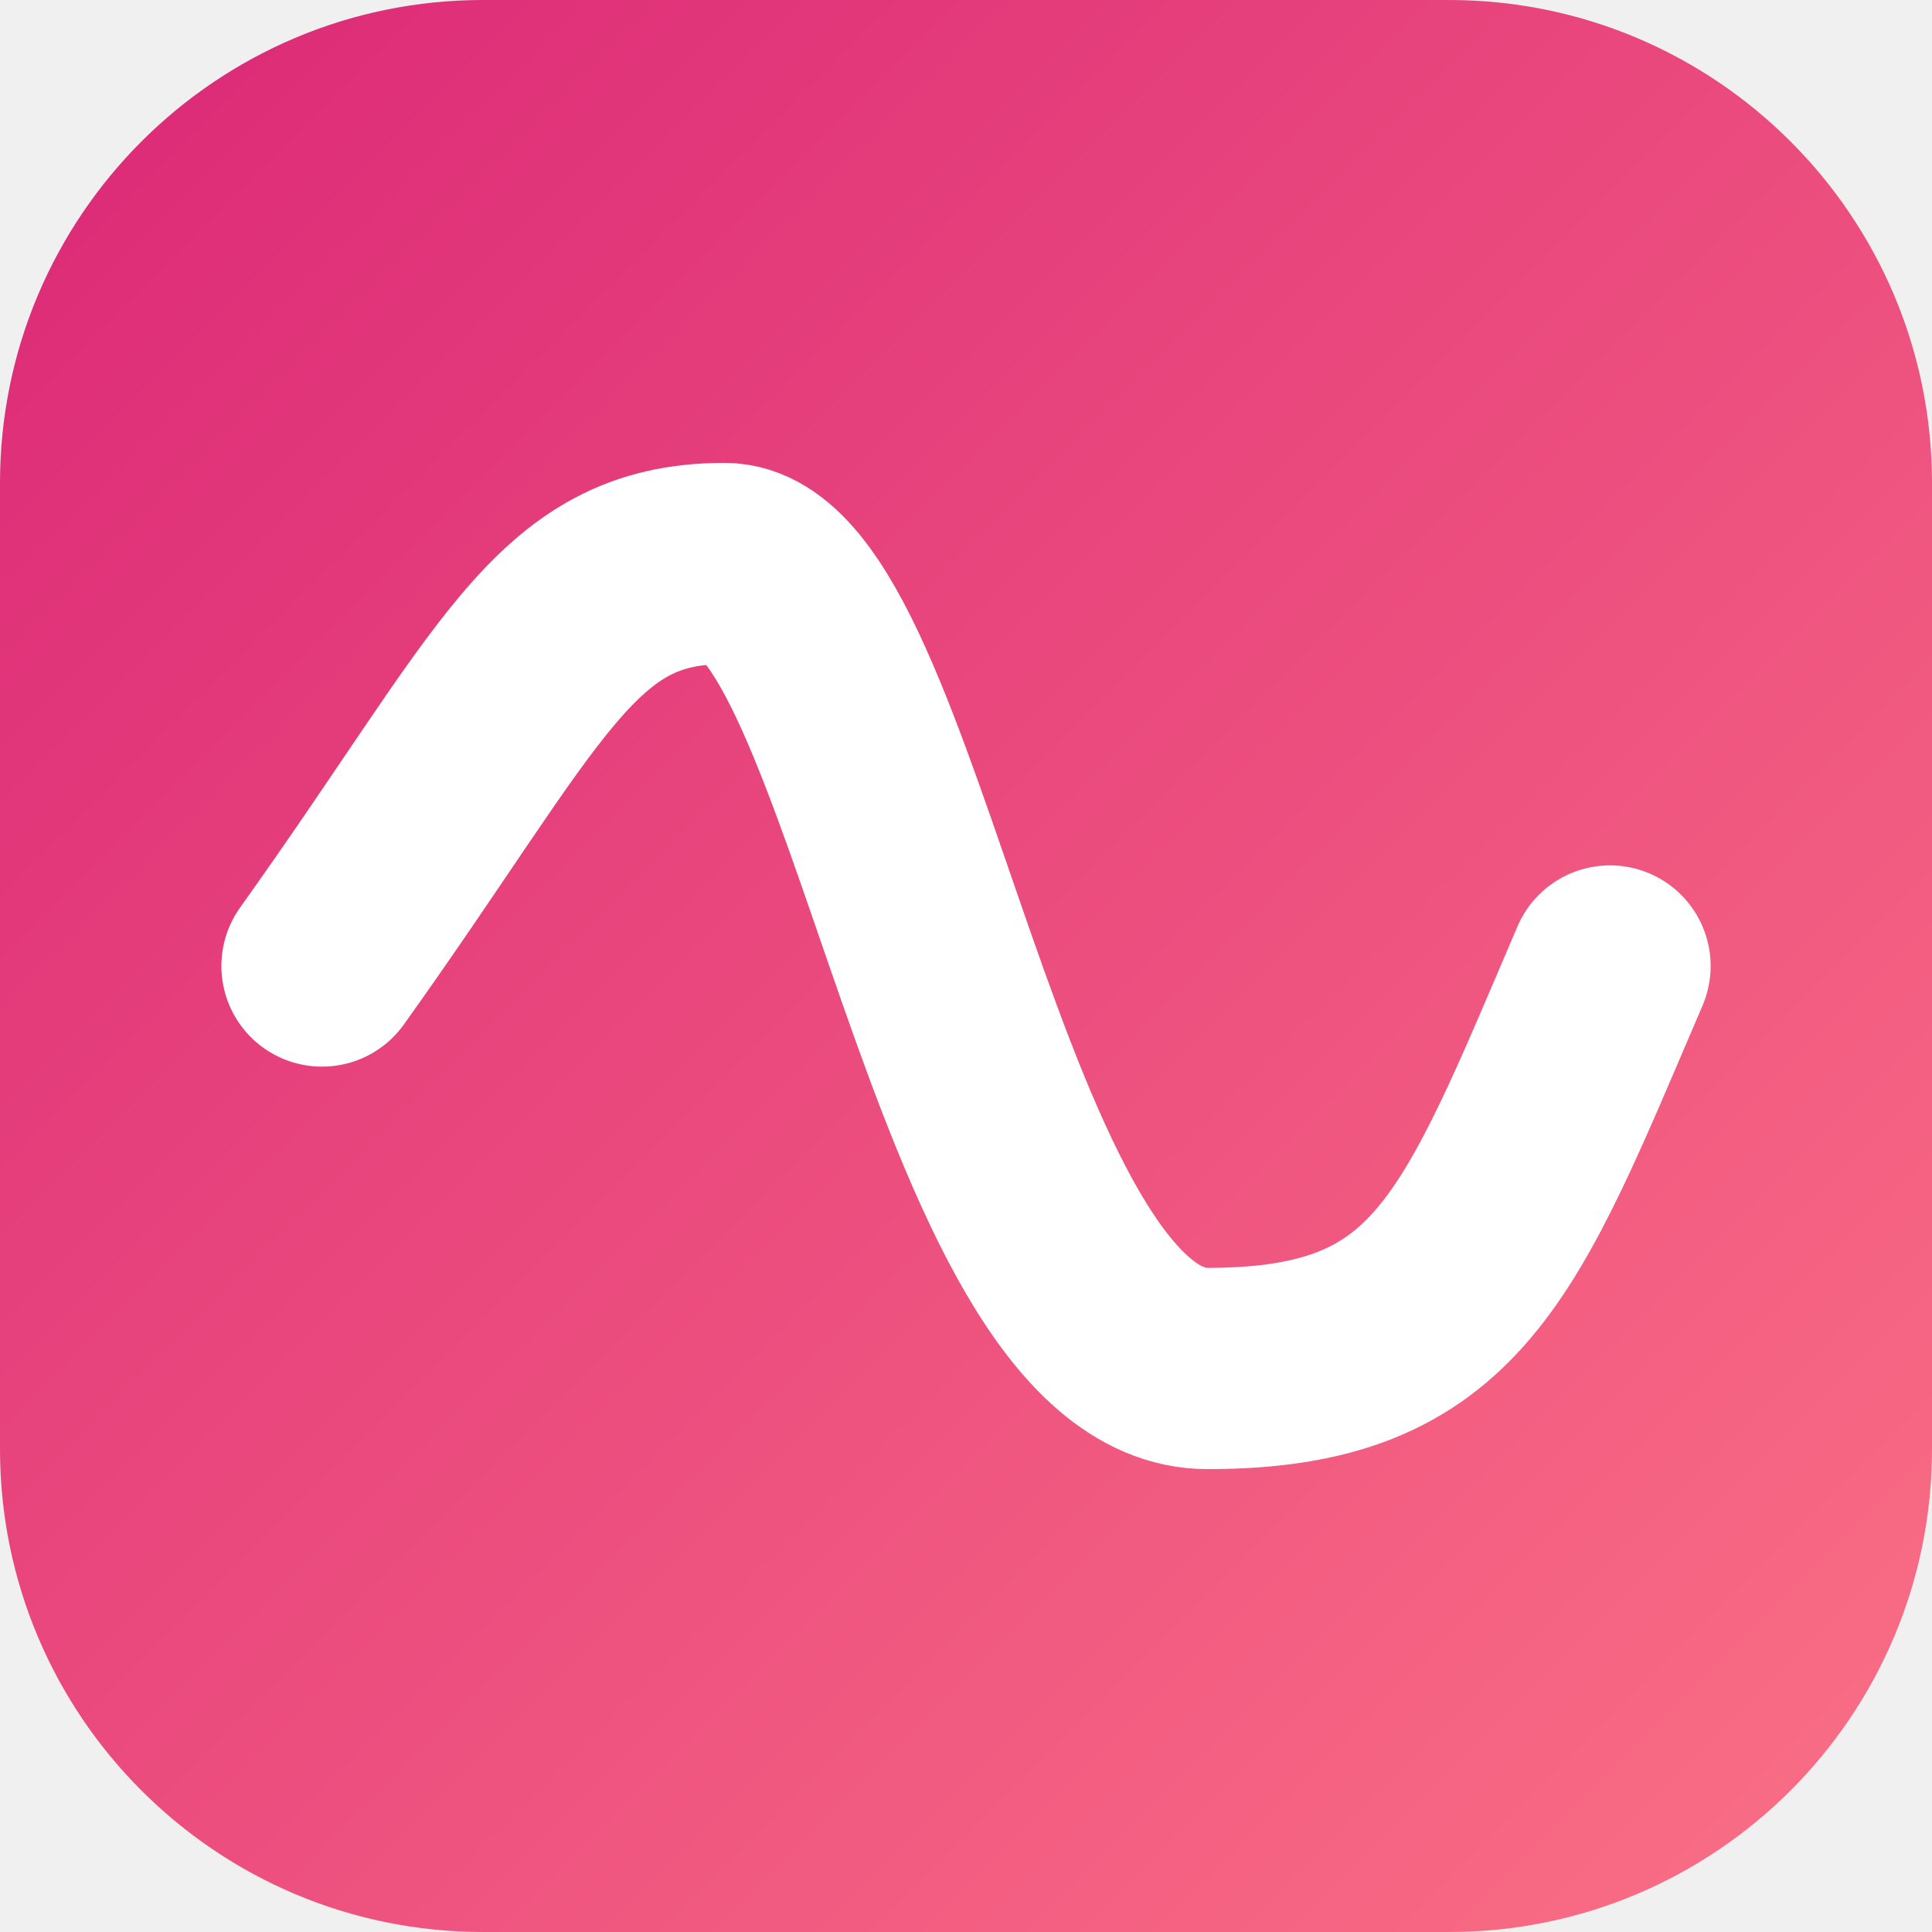
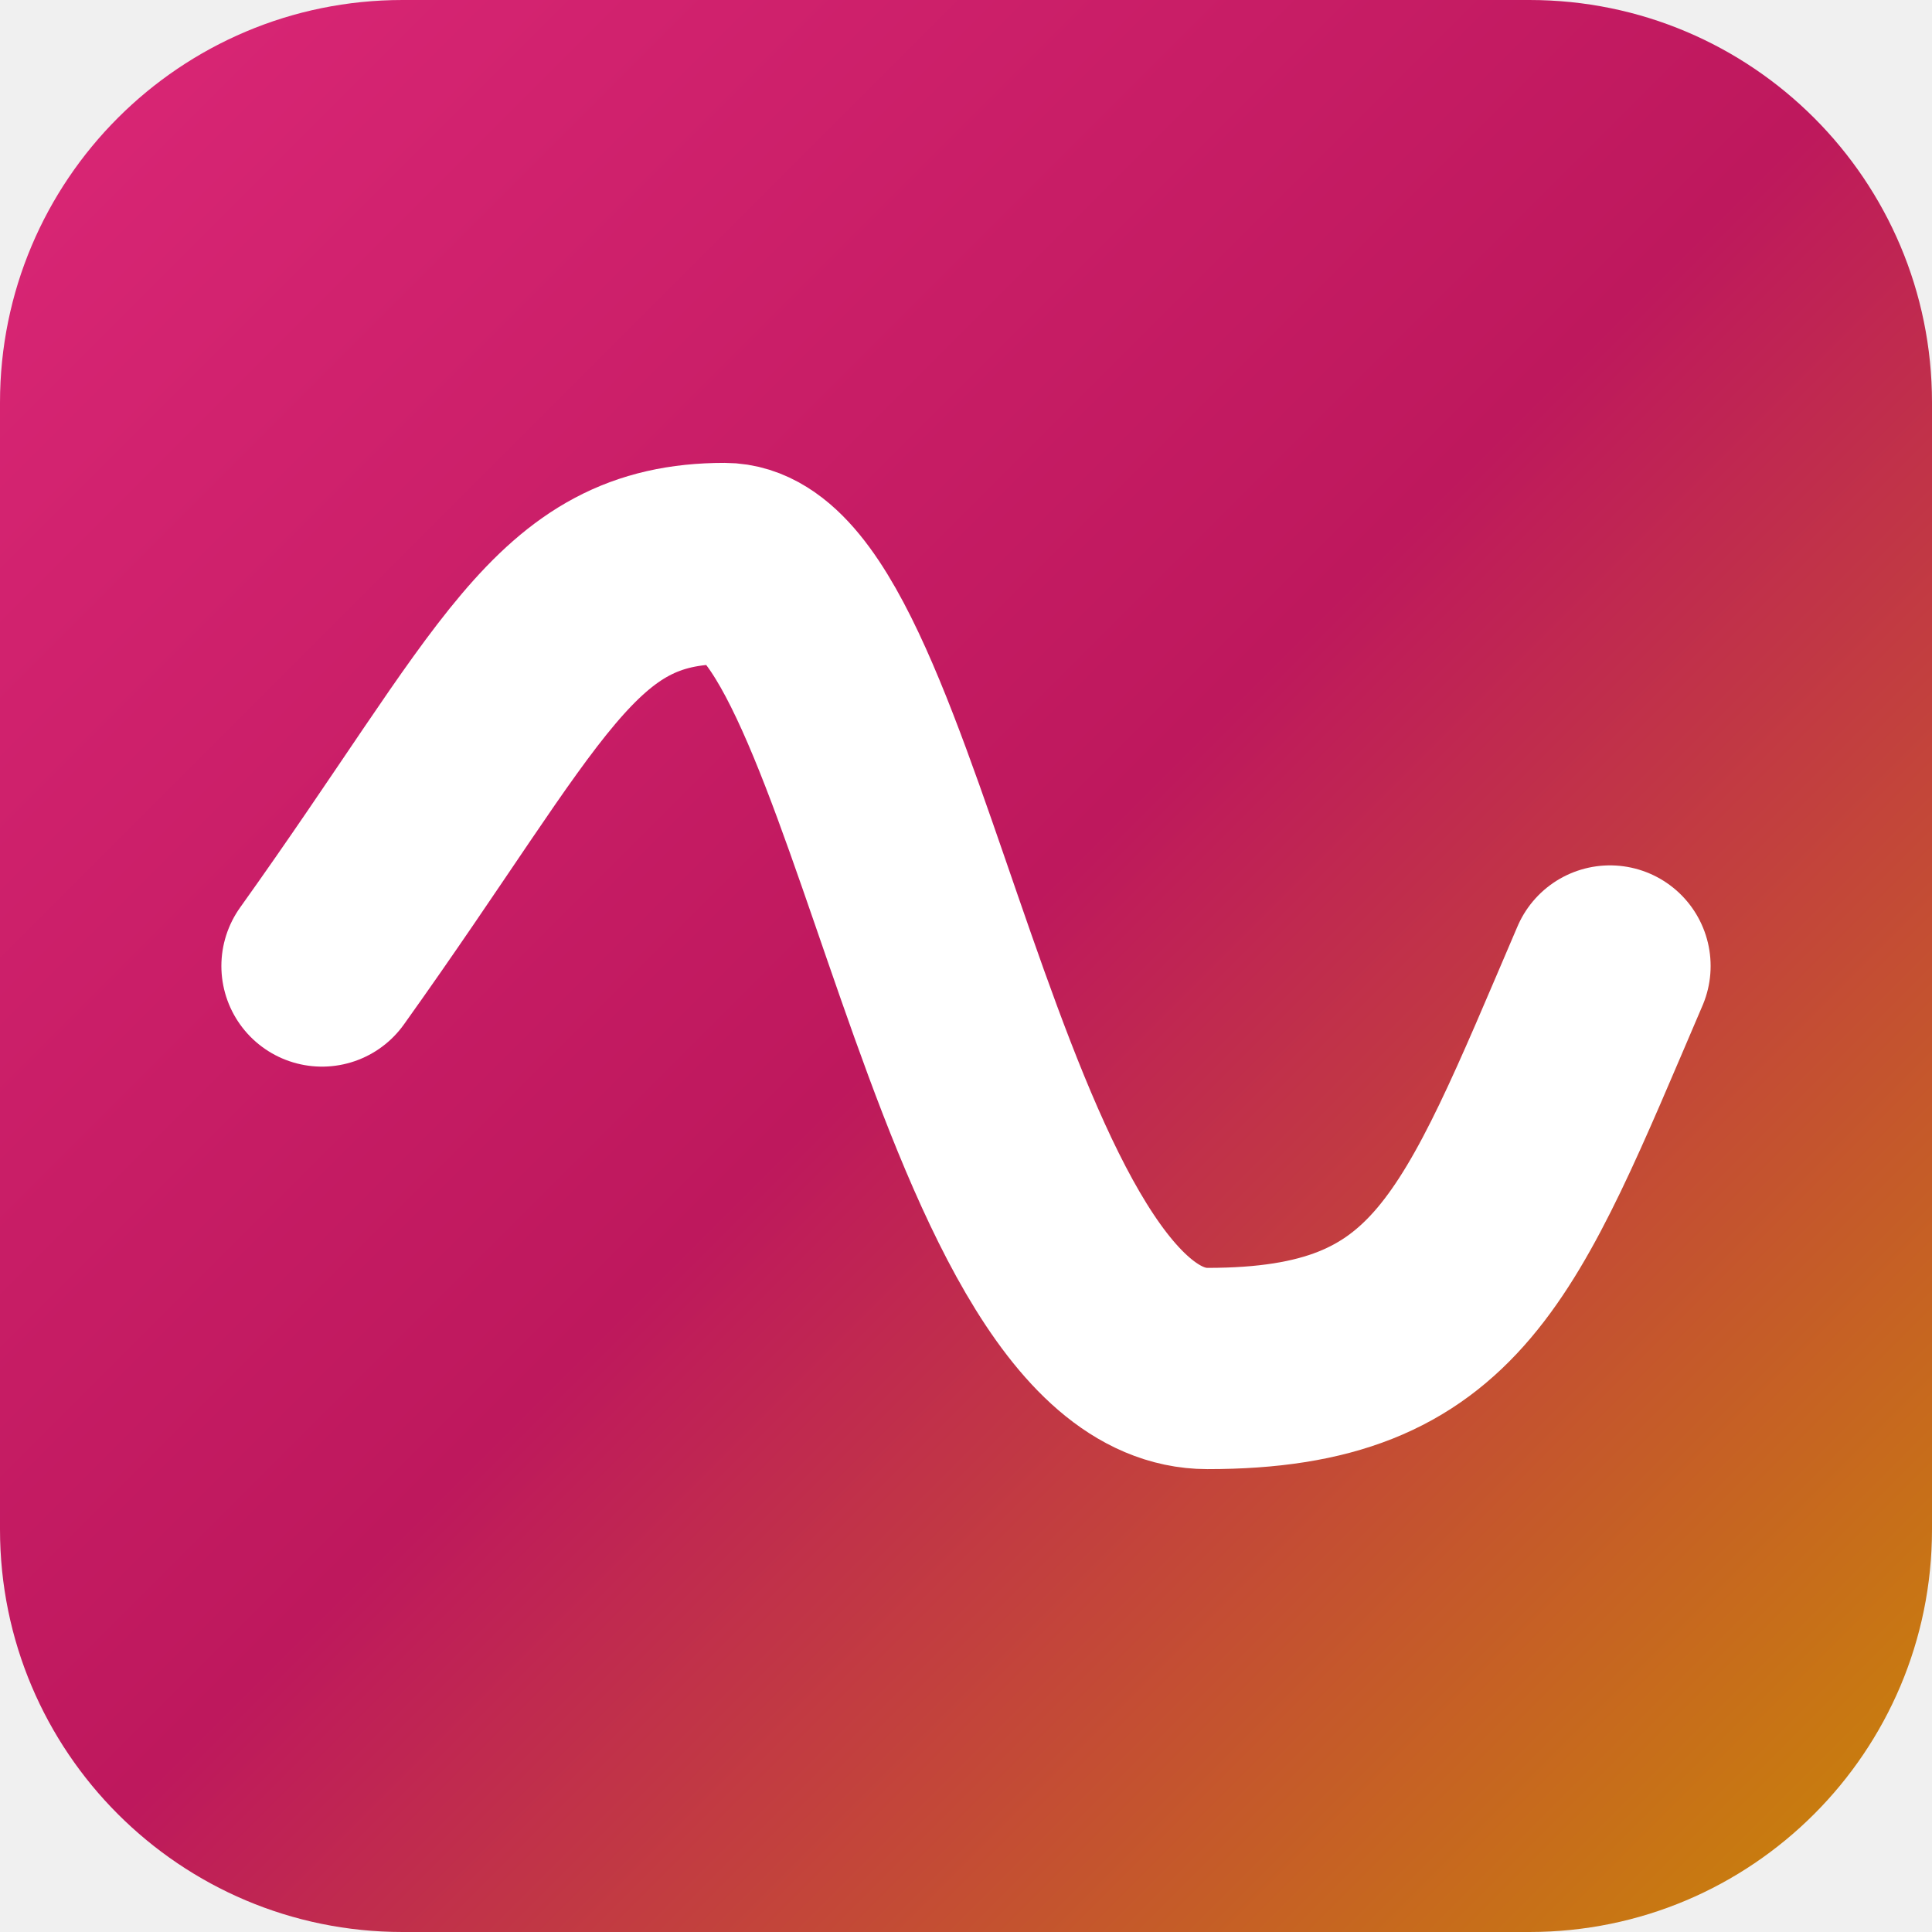
<svg xmlns="http://www.w3.org/2000/svg" viewBox="0 0 24 24" width="32" height="32">
  <defs>
    <linearGradient id="grad" x1="0%" y1="0%" x2="100%" y2="100%">
-       <stop offset="0%" stop-color="#db2777" />
-       <stop offset="100%" stop-color="#fb7185" />
+       <stop offset="0%" stop-color="#DB2777" />
+       <stop offset="50%" stop-color="#BE185D" />
+       <stop offset="100%" stop-color="#CA8A04" />
    </linearGradient>
  </defs>
-   <rect width="24" height="24" rx="6" fill="url(#grad)" />
+   <rect width="24" height="24" rx="5" fill="url(#grad)" />
  <path stroke="#ffffff" stroke-width="2.5" stroke-linecap="round" stroke-linejoin="round" fill="none" d="M4 12c2.5-3.5 3-5 5-5s3 10 6 10 3.5-1.5 5-5" />
</svg>
